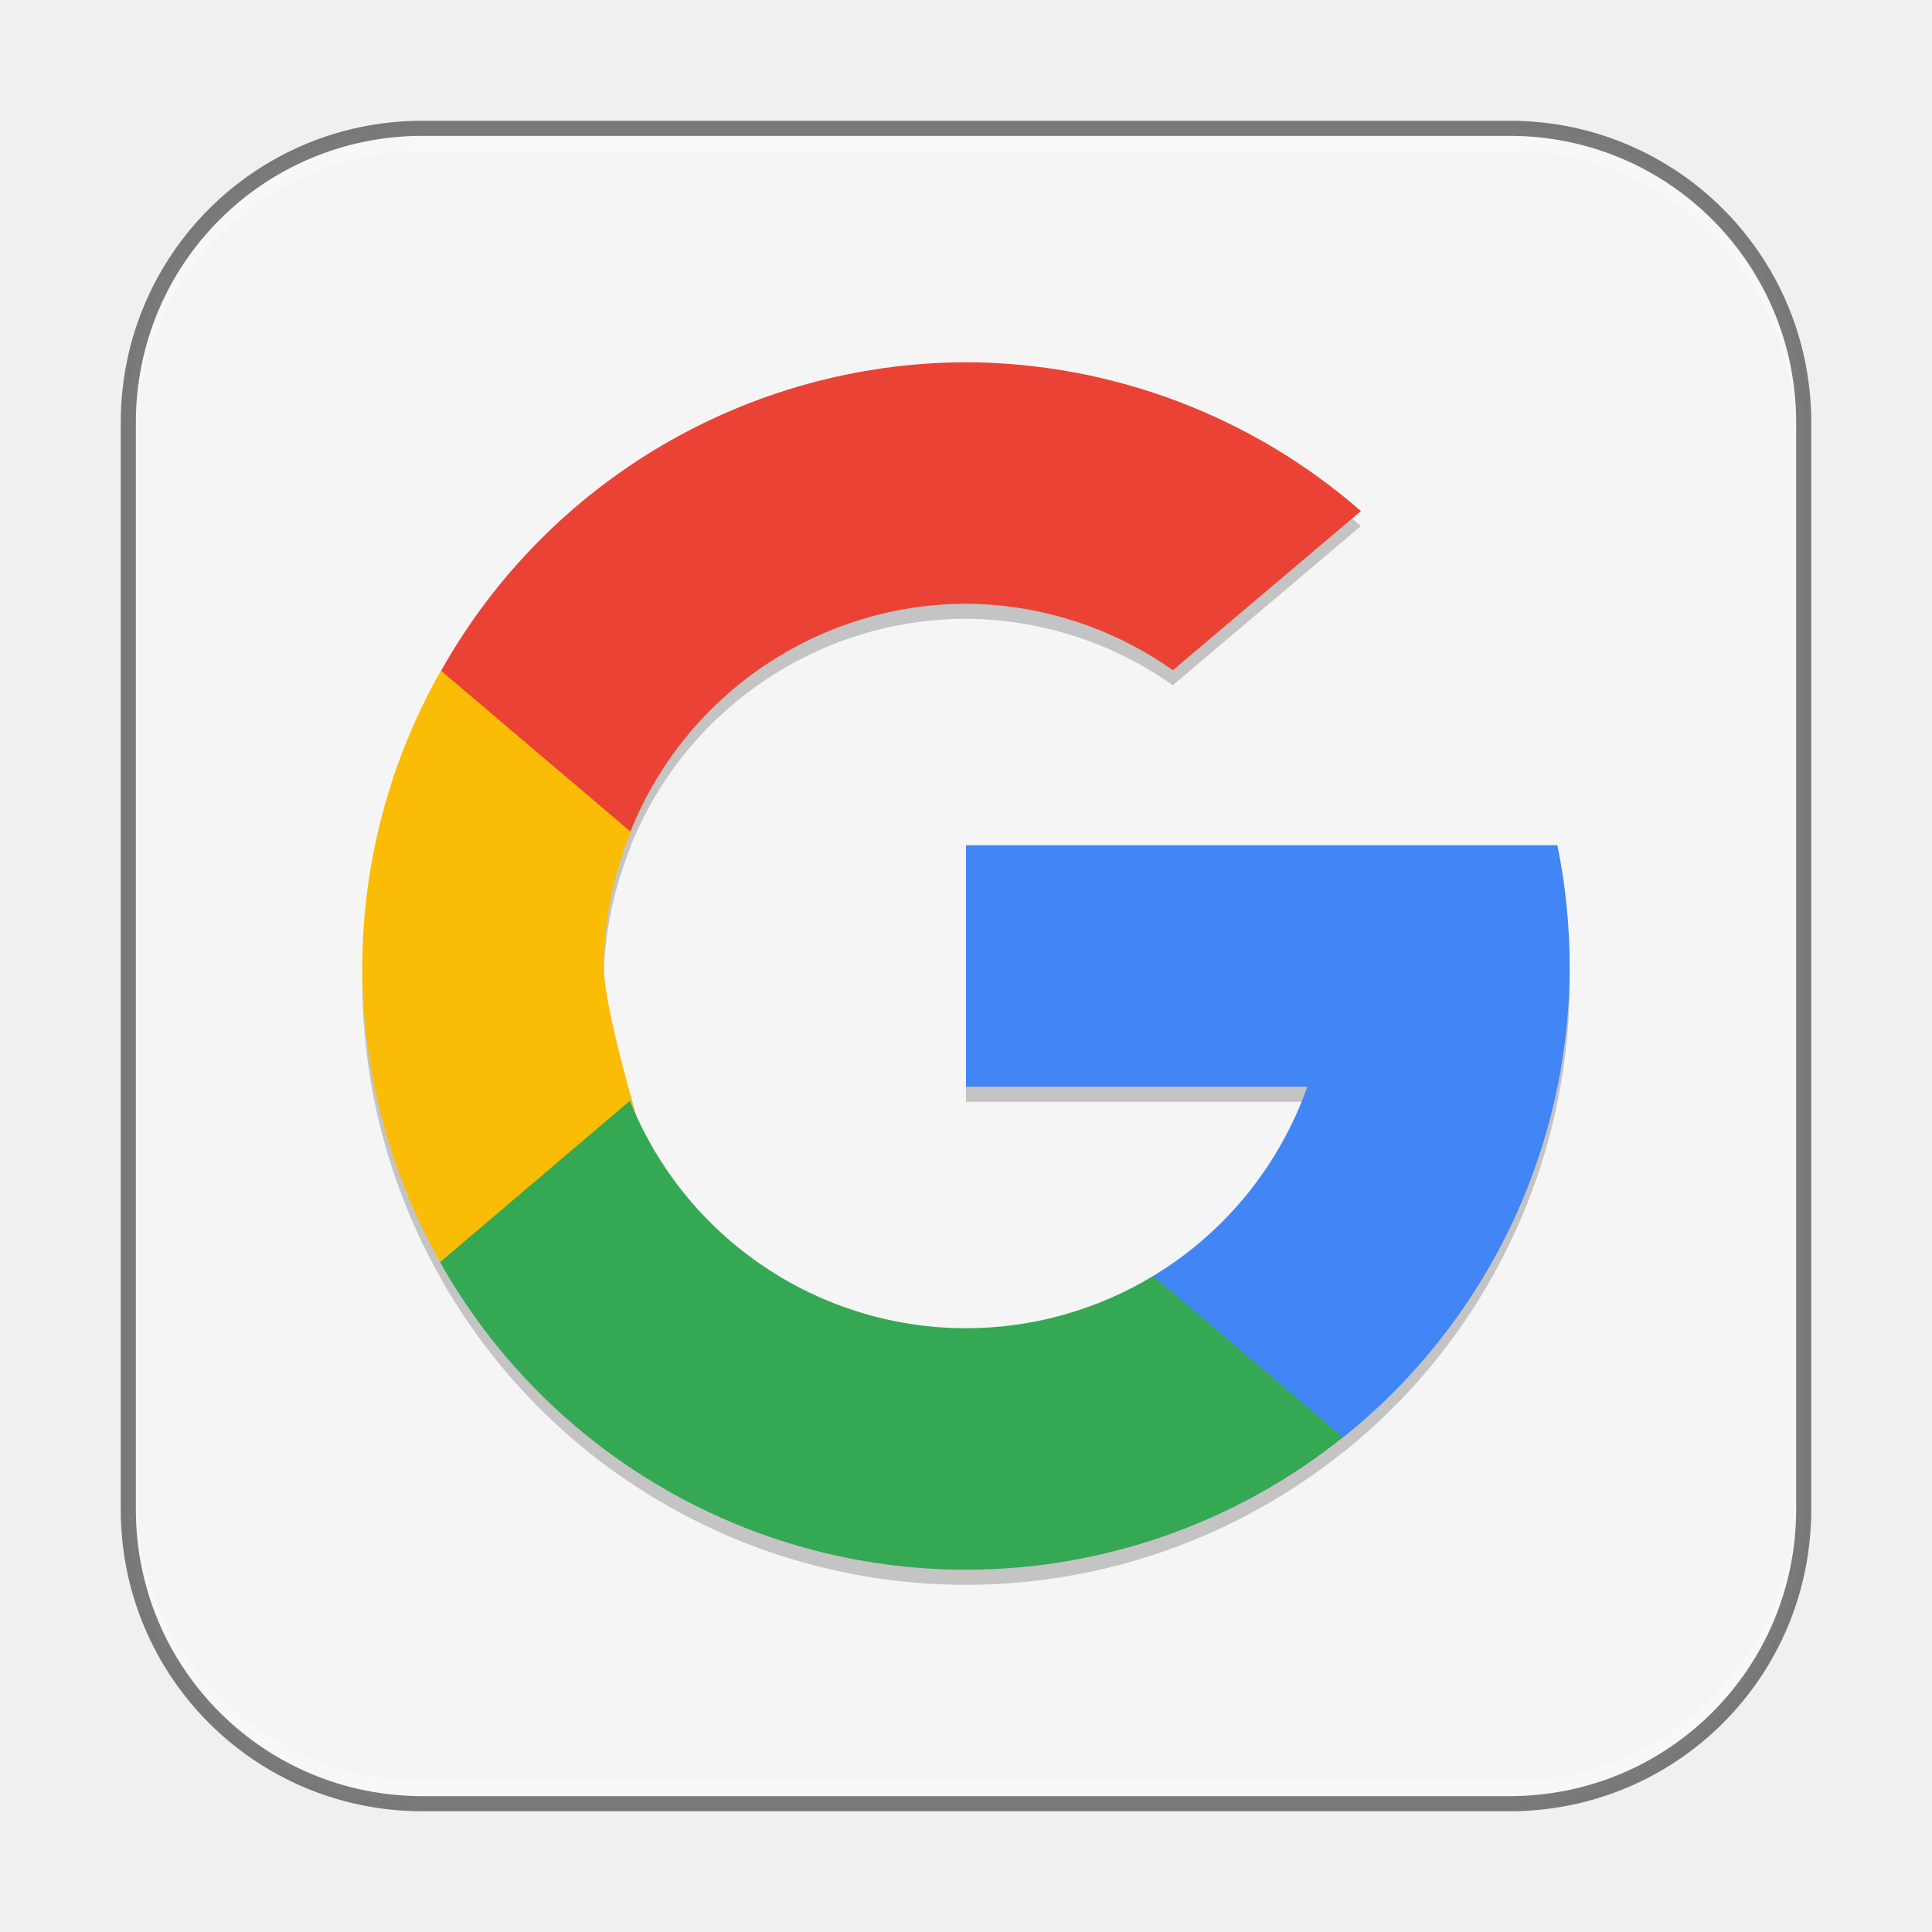
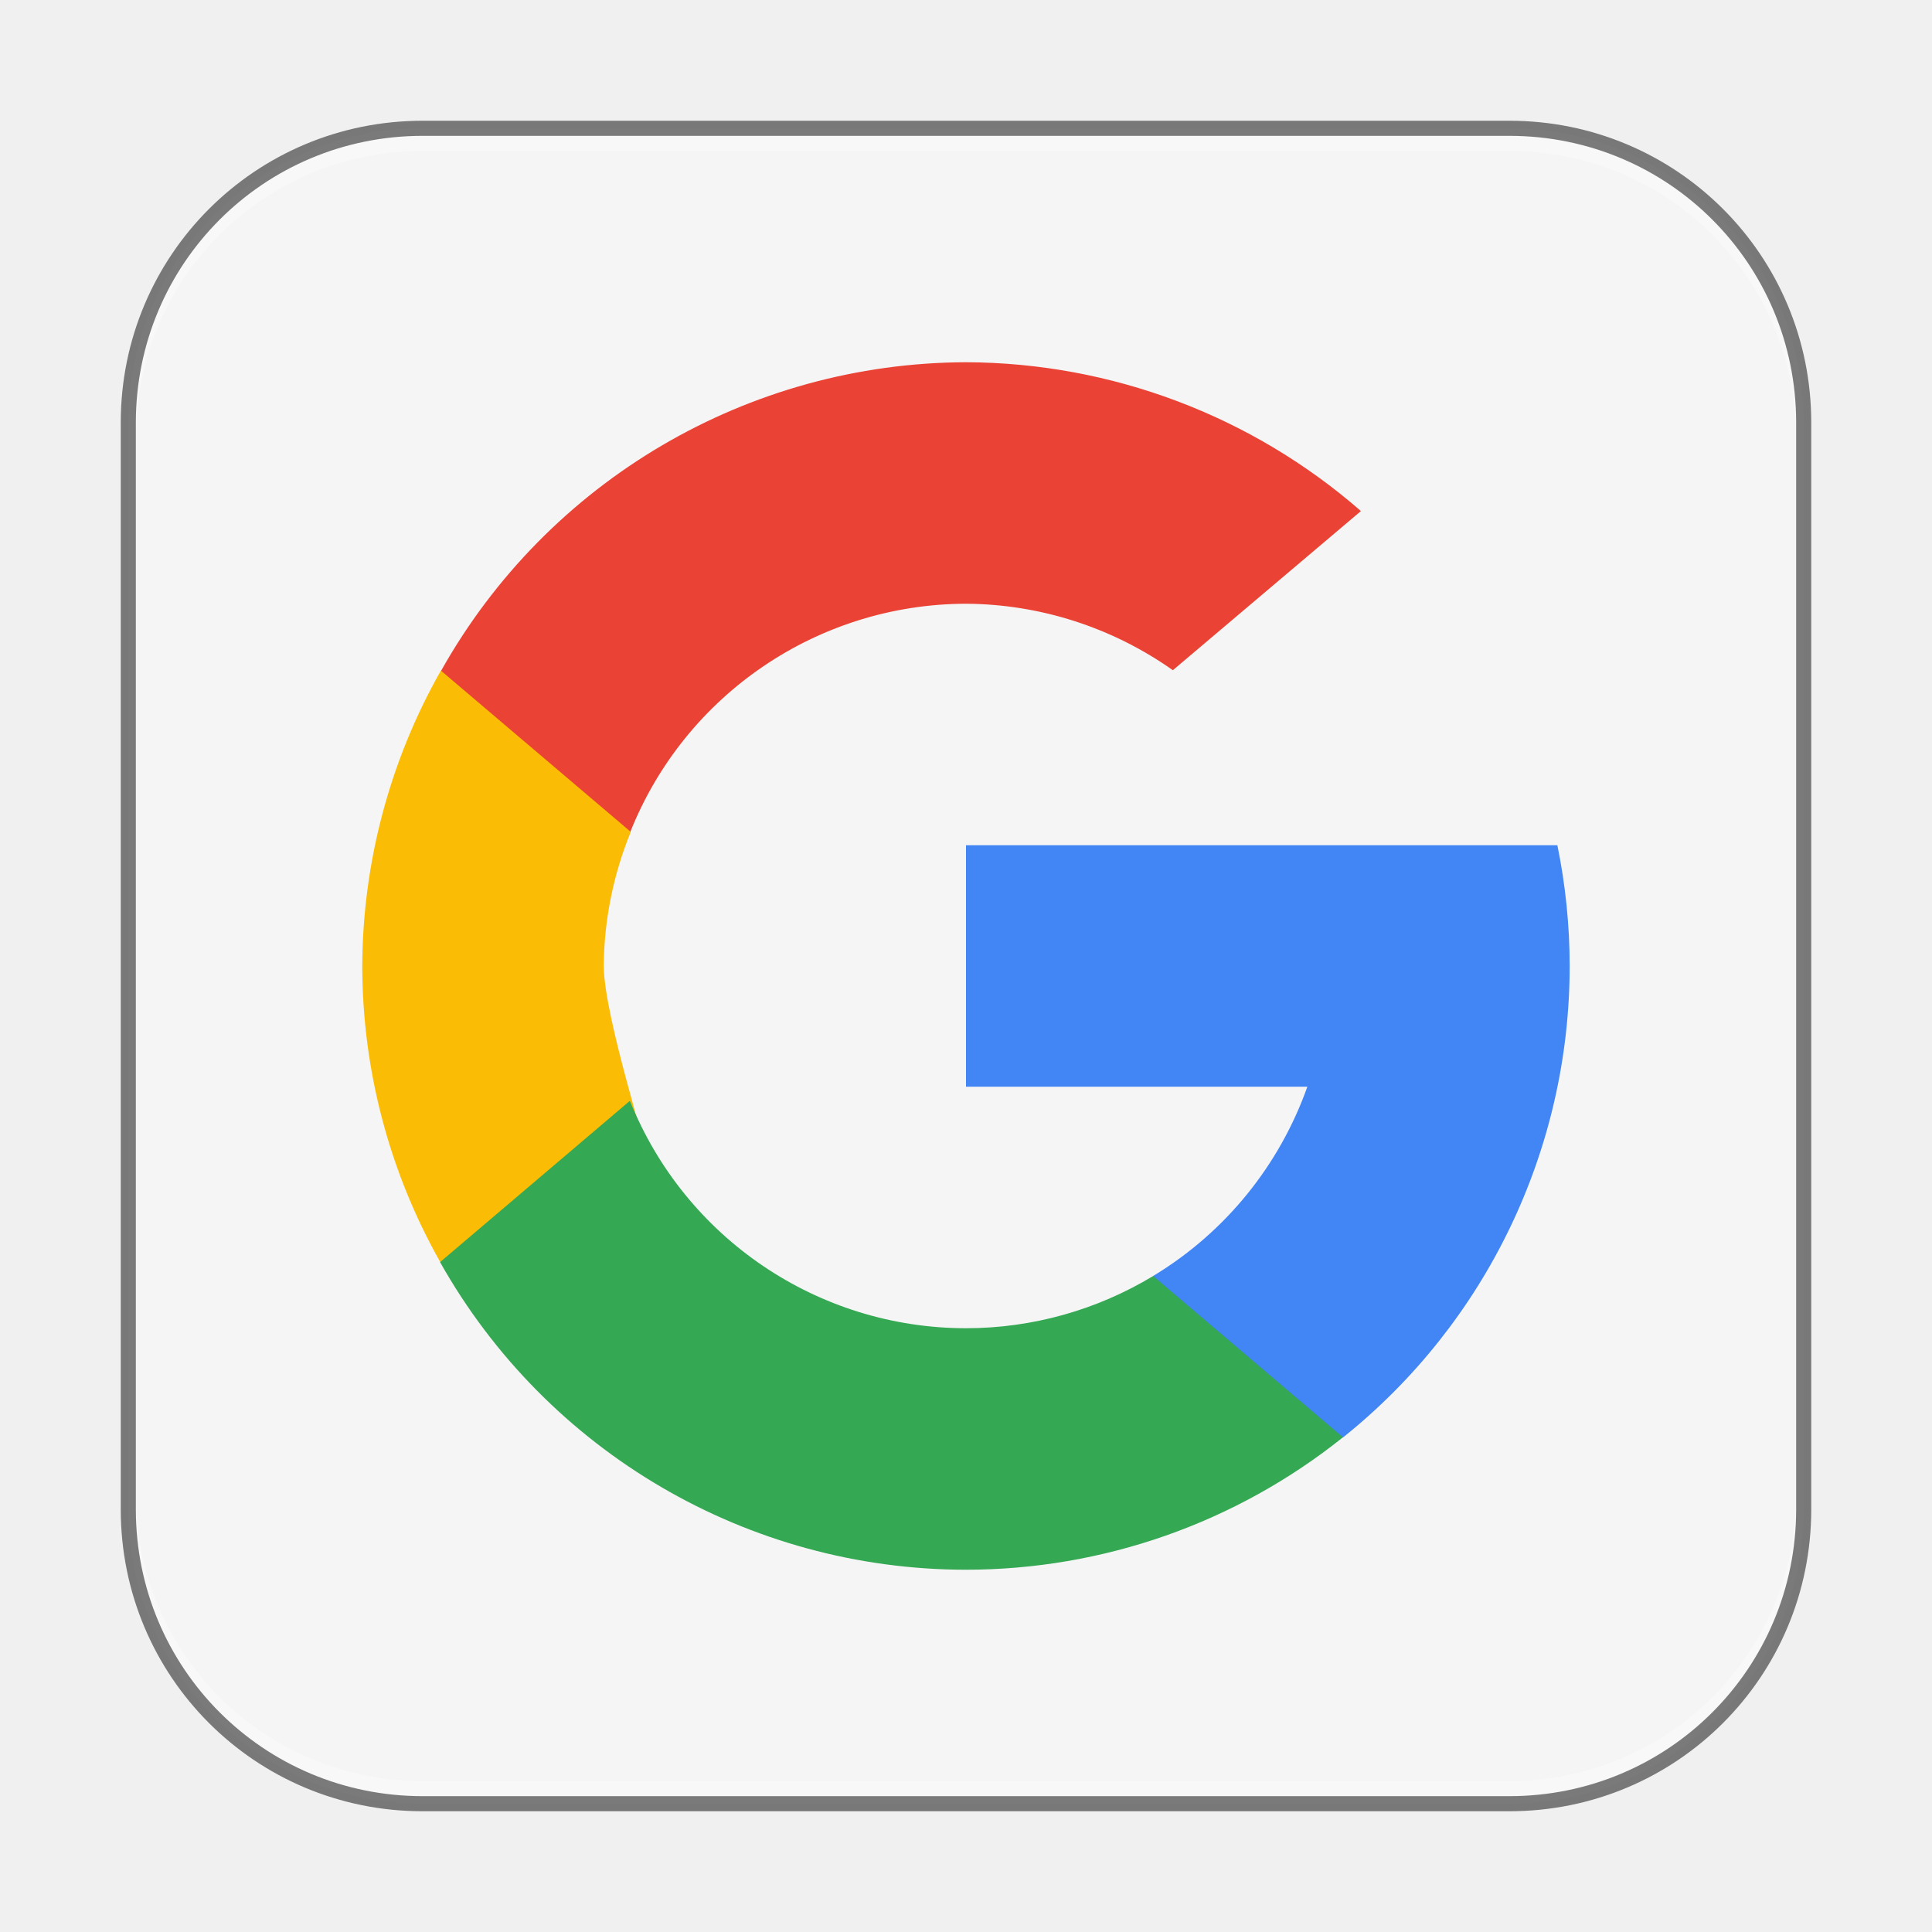
<svg xmlns="http://www.w3.org/2000/svg" width="128" height="128" viewBox="0 0 128 128" version="1.1" id="svg5">
  <defs id="defs2" />
  <rect style="fill:#f5f5f5;fill-opacity:1;stroke:none" id="rect184" width="111" height="111" x="8.5" y="8.5" ry="19.5" />
-   <path d="m 64,25.001 c -14.429,0.042 -27.719,7.854 -34.775,20.439 l -0.019,-0.01 c -3.387,5.968 -5.176,12.708 -5.205,19.57 0.009,6.871 1.779,13.625 5.156,19.609 v 0.01 c 7.083,12.586 20.401,20.375 34.844,20.381 9.075,-0.005 17.874,-3.1 24.961,-8.77 h 0.019 C 98.47,88.641 103.999,77.152 104,65 c -0.001,-2.687 -0.281,-5.365 -0.82,-7.998 H 99.352 86.559 64 V 72.999 H 86.617 c -1.828,5.161 -5.397,9.626 -10.225,12.539 -3.741,2.261 -8.022,3.454 -12.393,3.457 -9.467,-0.005 -18.015,-5.563 -21.875,-14.141 -0.309,-1.212 -2.117,-7.272 -2.129,-9.854 0.027,-3.048 0.632,-6.066 1.787,-8.887 l -0.019,-0.01 c 0.001,-0.003 -0.001,-0.007 0,-0.01 3.635,-9.096 12.44,-15.075 22.236,-15.098 4.911,0.032 9.692,1.568 13.701,4.404 L 90.162,34.854 C 82.911,28.527 73.624,25.032 64,25 Z" style="opacity:0.2;fill:#000000;fill-opacity:1;stroke-width:4;stroke-linejoin:round" id="path12181" />
  <g id="g12145" transform="matrix(4.999996,0,0,4.999996,4.000013,1.853771)">
    <path id="path24487" style="fill:#ea4335;fill-opacity:1;stroke-width:0.8;stroke-linejoin:round" d="M 12,4.429 C 9.114,4.438 6.457,6 5.045,8.517 L 5.787,10.503 7.553,10.65 C 8.28,8.829 10.04,7.634 12,7.629 c 0.982,0.006 1.939,0.314 2.741,0.881 l 2.492,-2.109 C 15.783,5.136 13.925,4.436 12,4.429 Z" />
    <path id="rect25425" style="fill:#fbbc05;fill-opacity:1;stroke-width:0.8;stroke-linejoin:round" d="m 5.042,8.515 c -0.677,1.194 -1.036,2.542 -1.042,3.914 0.002,1.374 0.357,2.725 1.033,3.922 l 1.805,-0.258 0.709,-1.878 c 0.332,0.936 -0.344,-1.084 -0.347,-1.786 0.005,-0.61 0.127,-1.212 0.358,-1.777 z" />
    <path id="rect35766" style="fill:#4285f4;fill-opacity:1;stroke-width:0.8;stroke-linejoin:round" d="m 12,10.829 v 3.2 h 4.523 c -0.366,1.032 -1.078,1.925 -2.044,2.508 l 0.316,1.988 2.201,0.151 c 1.898,-1.518 3.003,-3.817 3.003,-6.247 -2.88e-4,-0.537 -0.055,-1.073 -0.163,-1.6 H 19.072 16.512 Z" />
    <path id="rect24779-7" style="fill:#34a853;fill-opacity:1;stroke-width:0.8;stroke-linejoin:round" d="M 7.547,14.215 5.031,16.353 C 6.448,18.87 9.111,20.428 12,20.429 c 1.816,-9.58e-4 3.578,-0.62 4.995,-1.755 L 14.48,16.537 C 13.732,16.989 12.874,17.229 12,17.229 10.039,17.228 8.276,16.035 7.547,14.215 Z" />
  </g>
  <path id="rect441" style="opacity:0.3;fill:#ffffff" d="M 28,9 C 17.474,9 9,17.474 9,28 v 1 C 9,18.474 17.474,10 28,10 h 72 c 10.526,0 19,8.474 19,19 V 28 C 119,17.474 110.526,9 100,9 Z" />
  <path id="rect443" style="opacity:0.3;fill:#ffffff" d="m 9,99 v 1 c 0,10.526 8.474,19 19,19 h 72 c 10.526,0 19,-8.474 19,-19 v -1 c 0,10.526 -8.474,19 -19,19 H 28 C 17.474,118 9,109.526 9,99 Z" />
  <path id="rect899" style="fill:#000000;stroke:none;stroke-width:2;opacity:0.5" d="M 28,8 C 16.92,8 8,16.92 8,28 v 72 c 0,11.08 8.92,20 20,20 h 72 c 11.08,0 20,-8.92 20,-20 V 28 C 120,16.92 111.08,8 100,8 Z m 0,1 h 72 c 10.526,0 19,8.474 19,19 v 72 c 0,10.526 -8.474,19 -19,19 H 28 C 17.474,119 9,110.526 9,100 V 28 C 9,17.474 17.474,9 28,9 Z" />
</svg>
